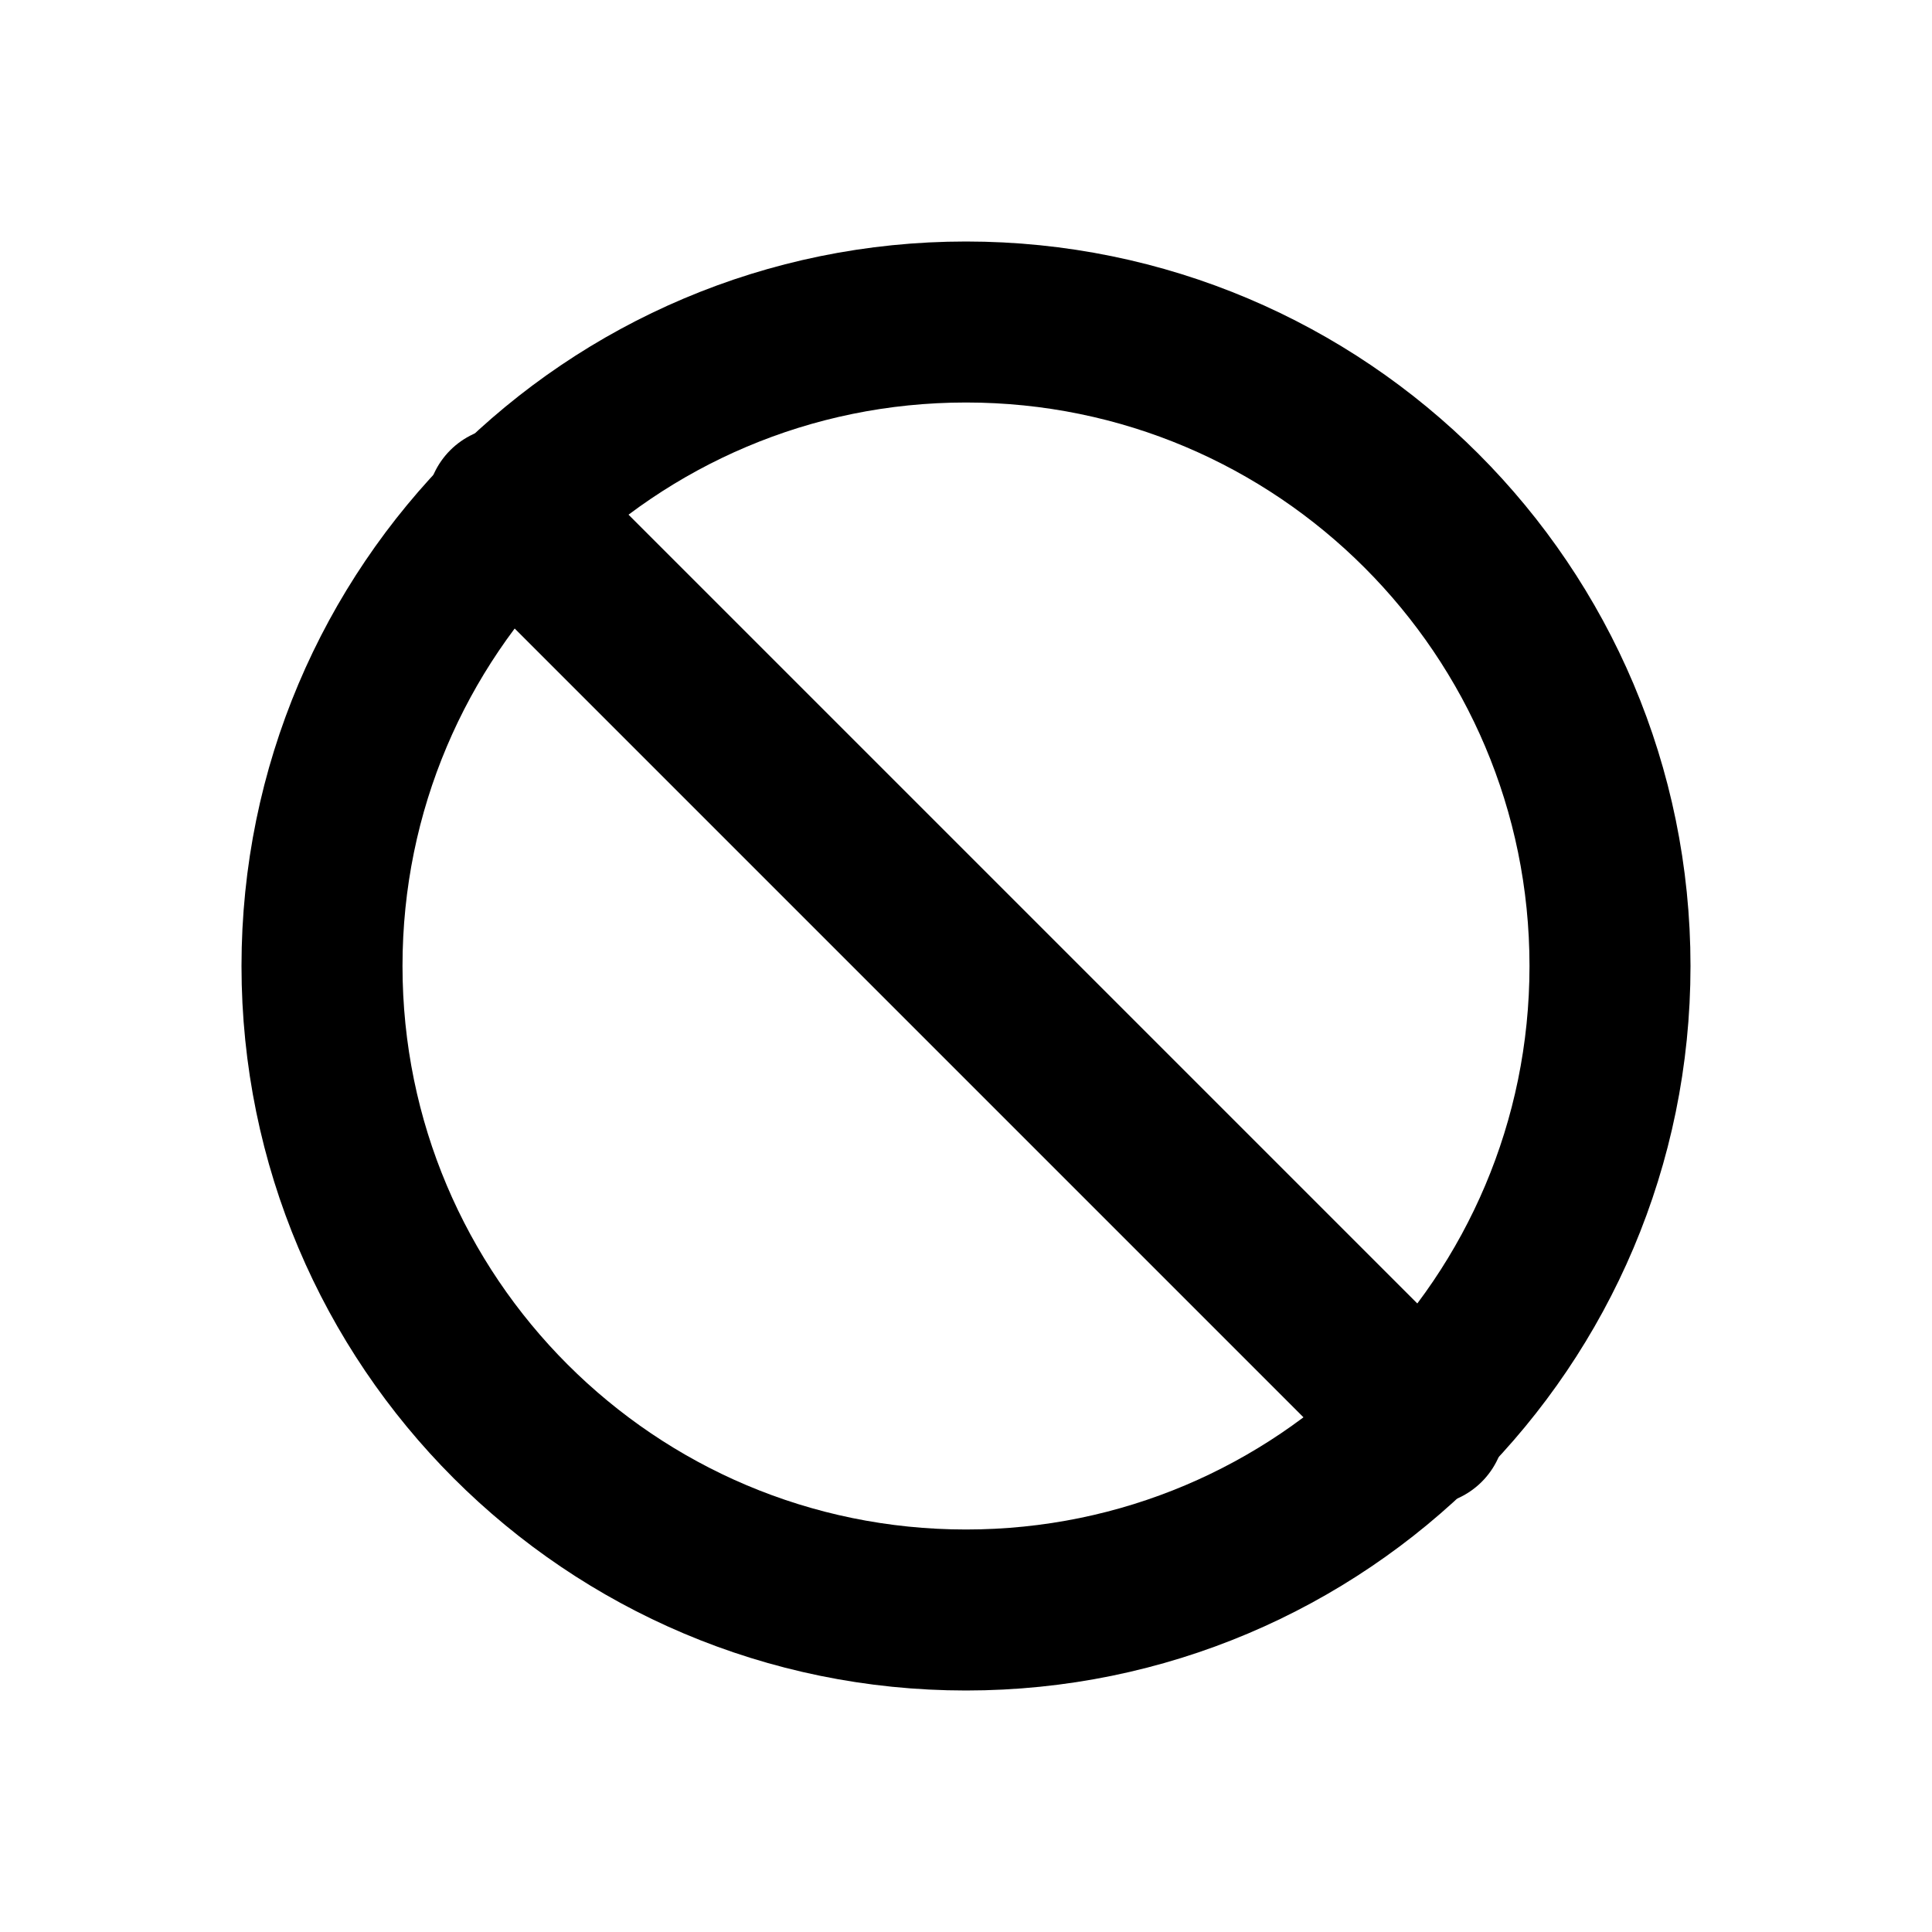
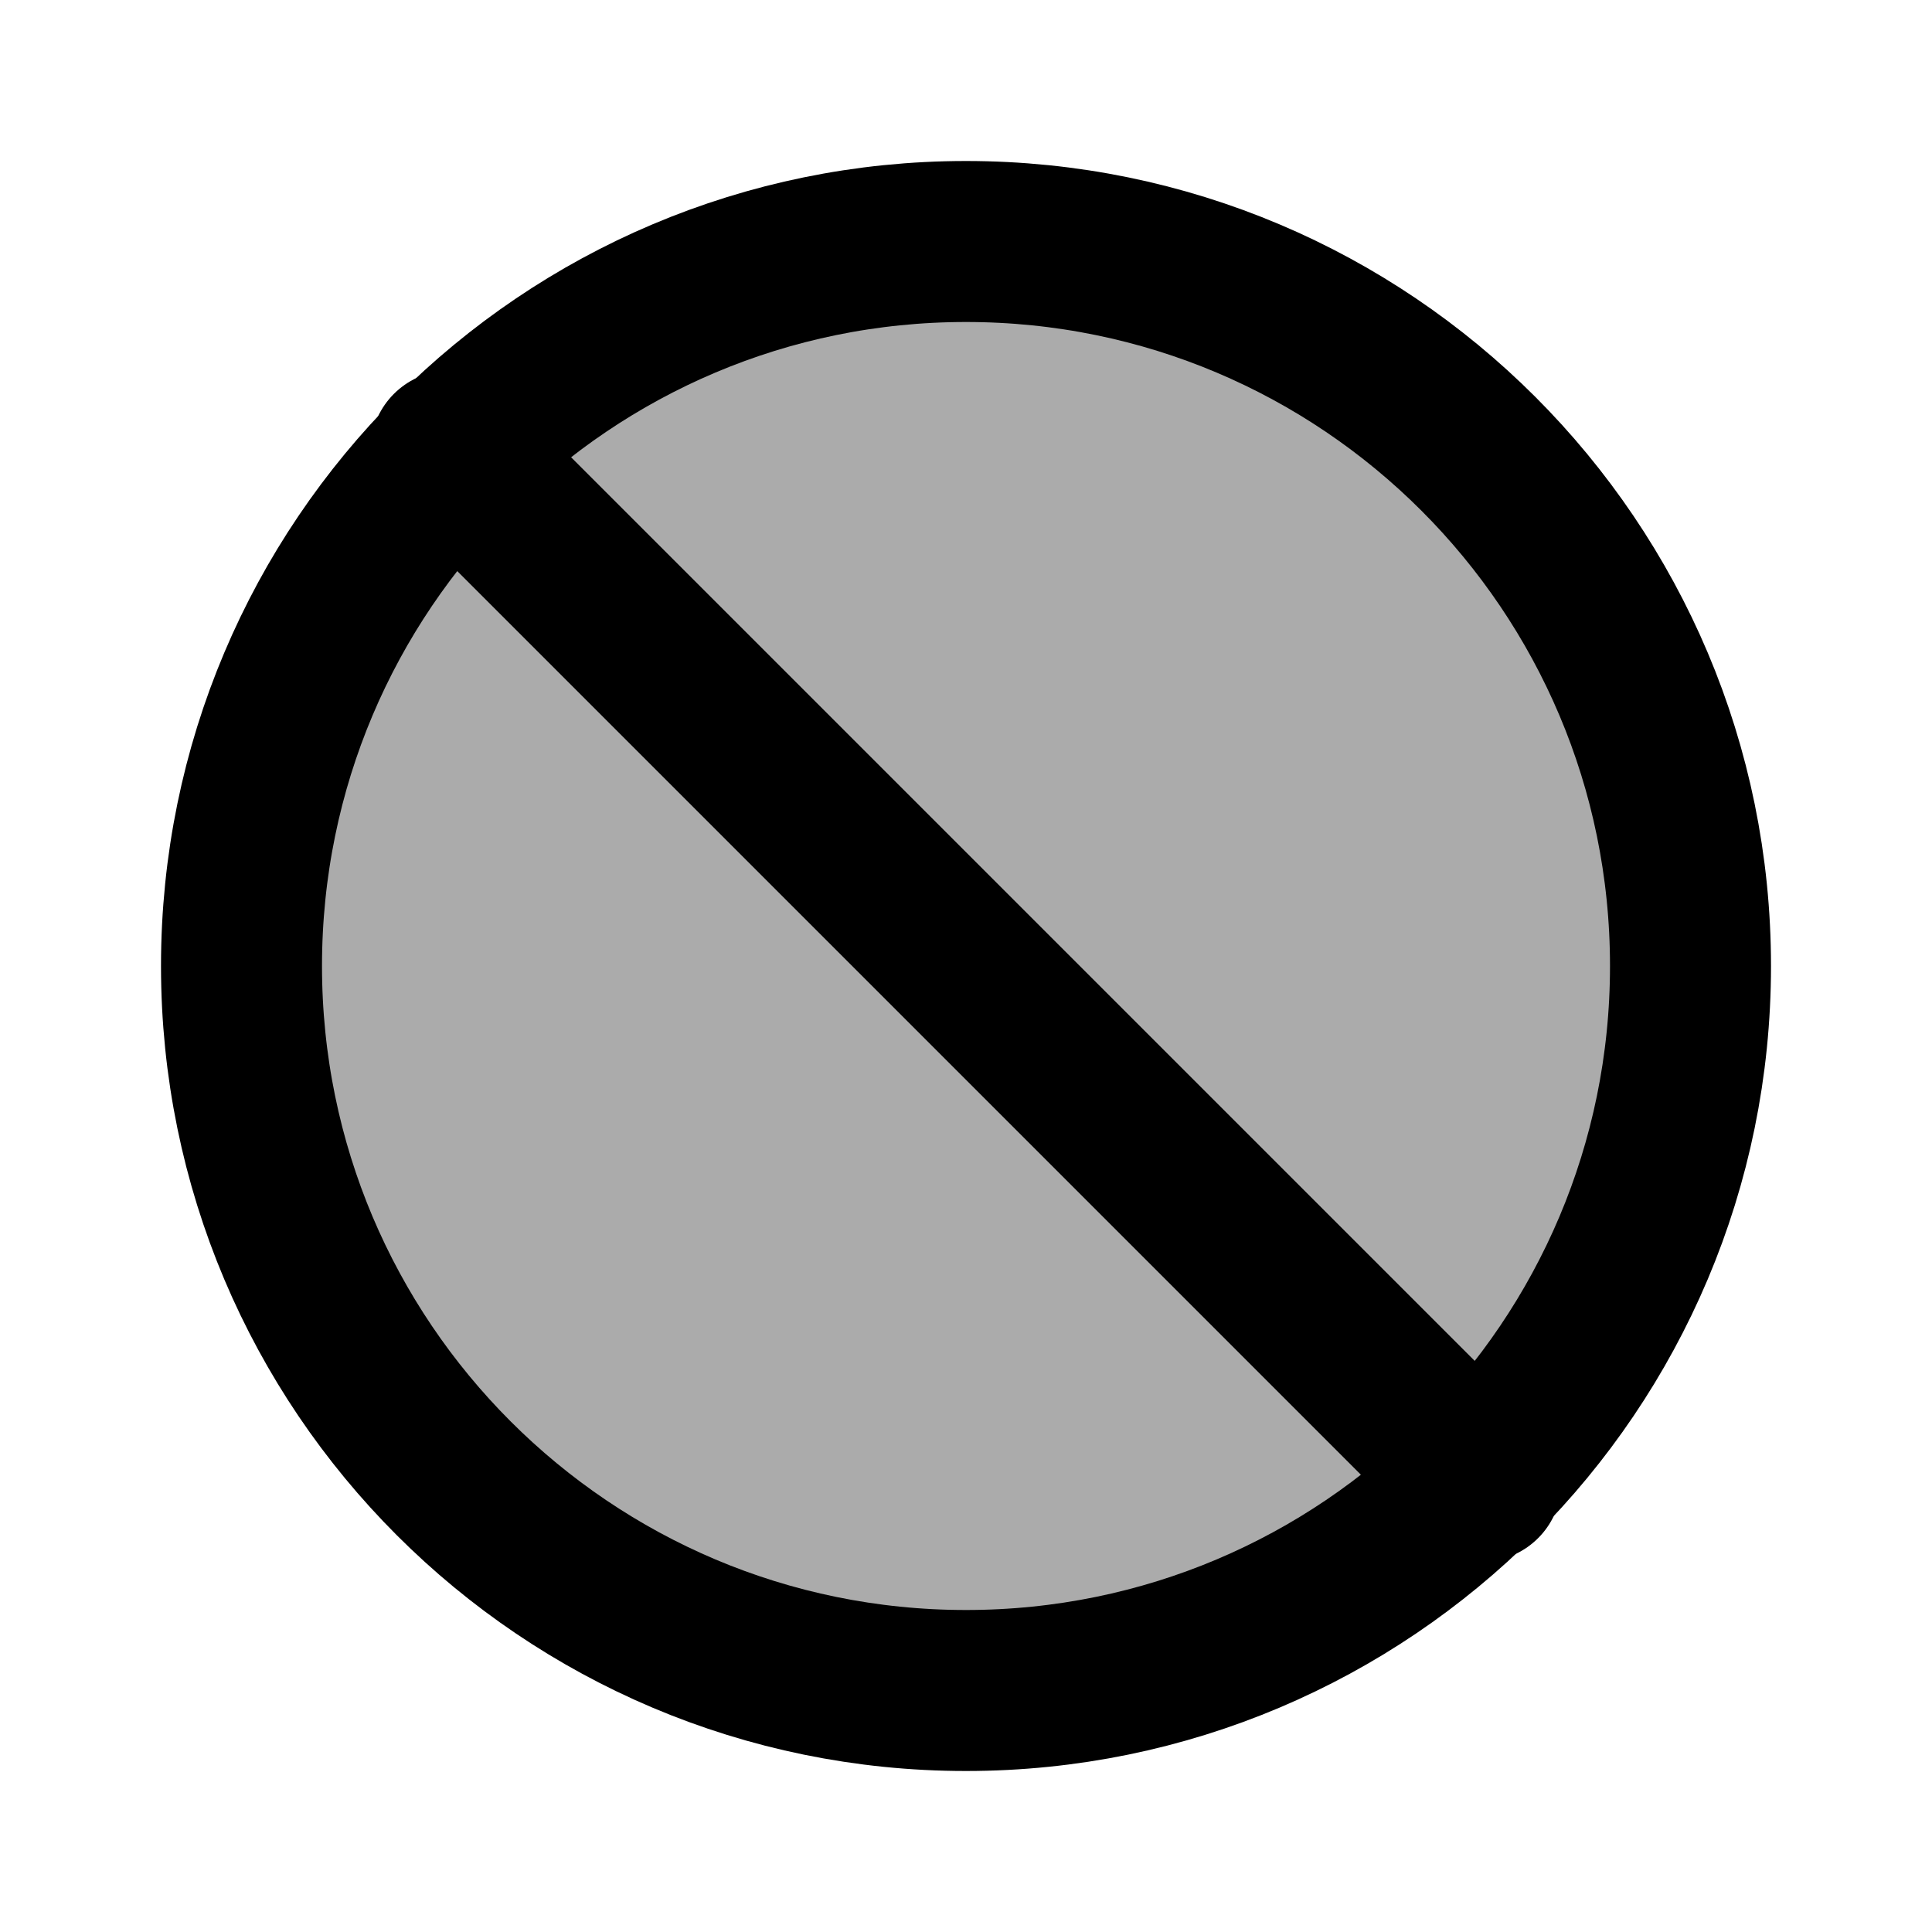
<svg xmlns="http://www.w3.org/2000/svg" width="24" height="24" viewBox="0 0 24 24" fill="none" stroke="#000000" stroke-width="2" stroke-linecap="round" stroke-linejoin="round">
-   <circle cx="12" cy="12" r="8" />
-   <line x1="6.3" y1="6.3" x2="17.7" y2="17.7" />
+   <circle cx="12" cy="12" r="9" fill="#000000" fill-opacity=".33" stroke="none" />
+   <circle cx="12" cy="12" r="9" />
+   <path d="M5.6 5.6l12.8 12.8" />
</svg>
